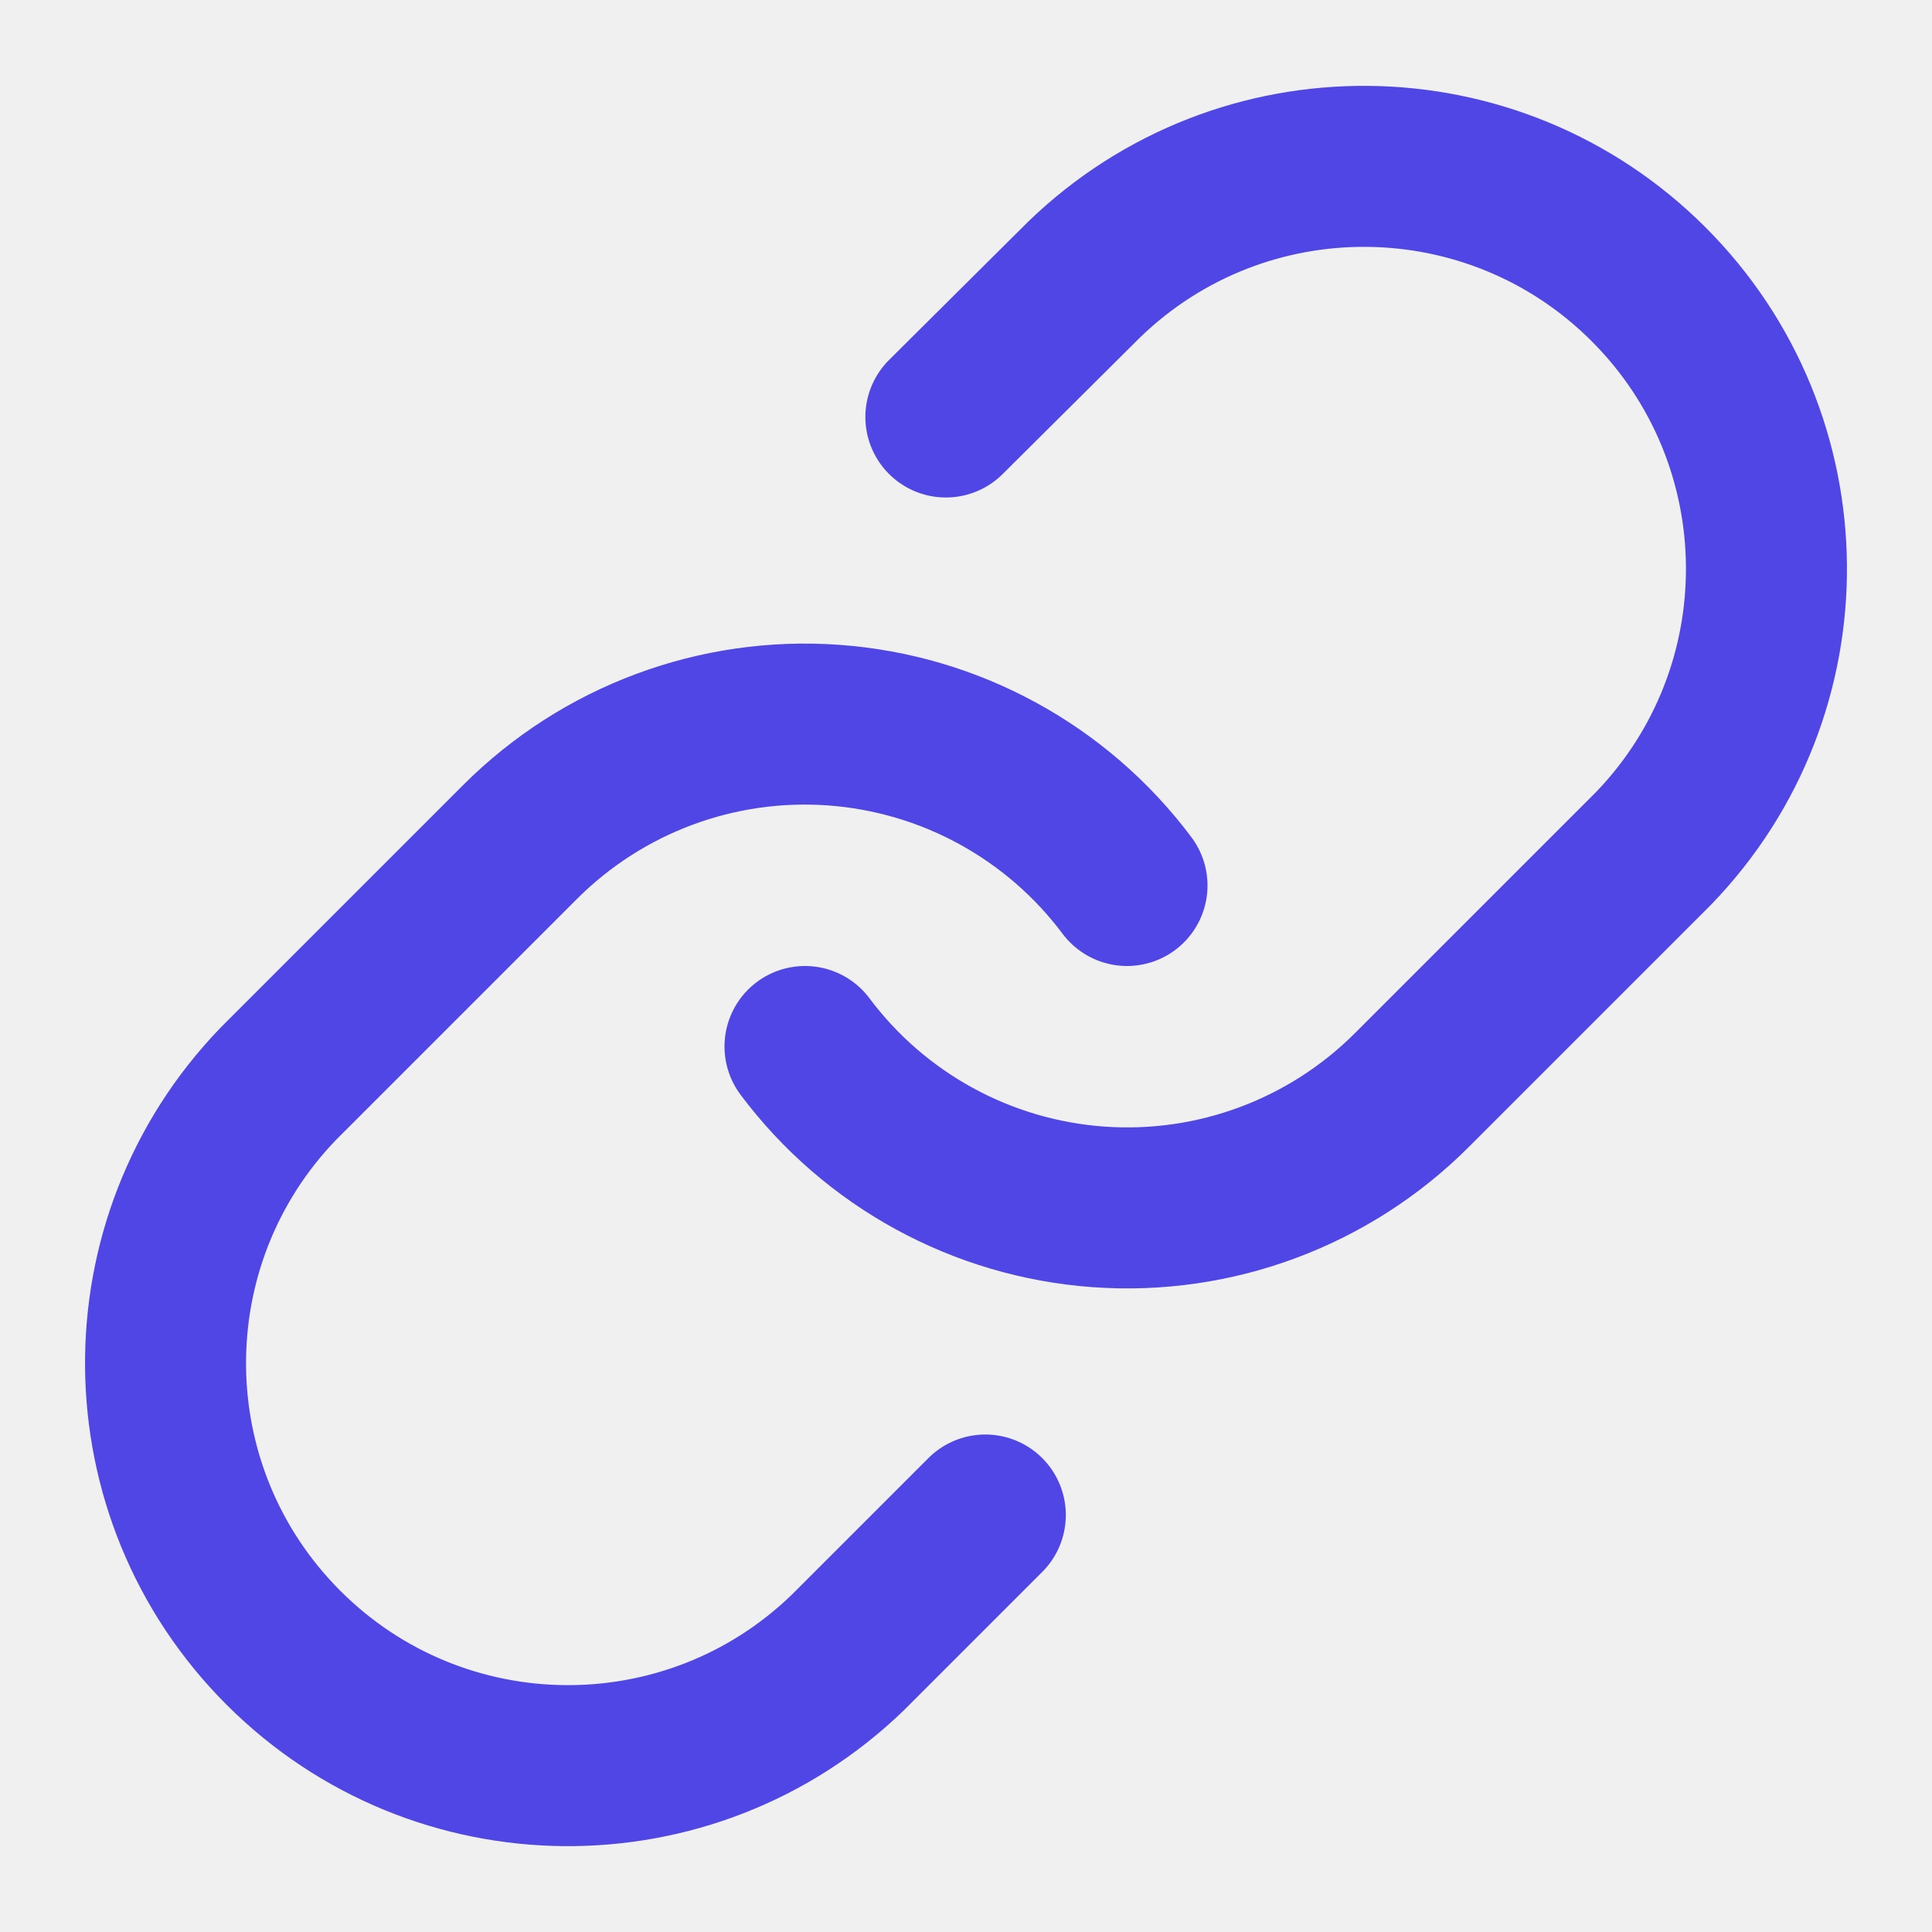
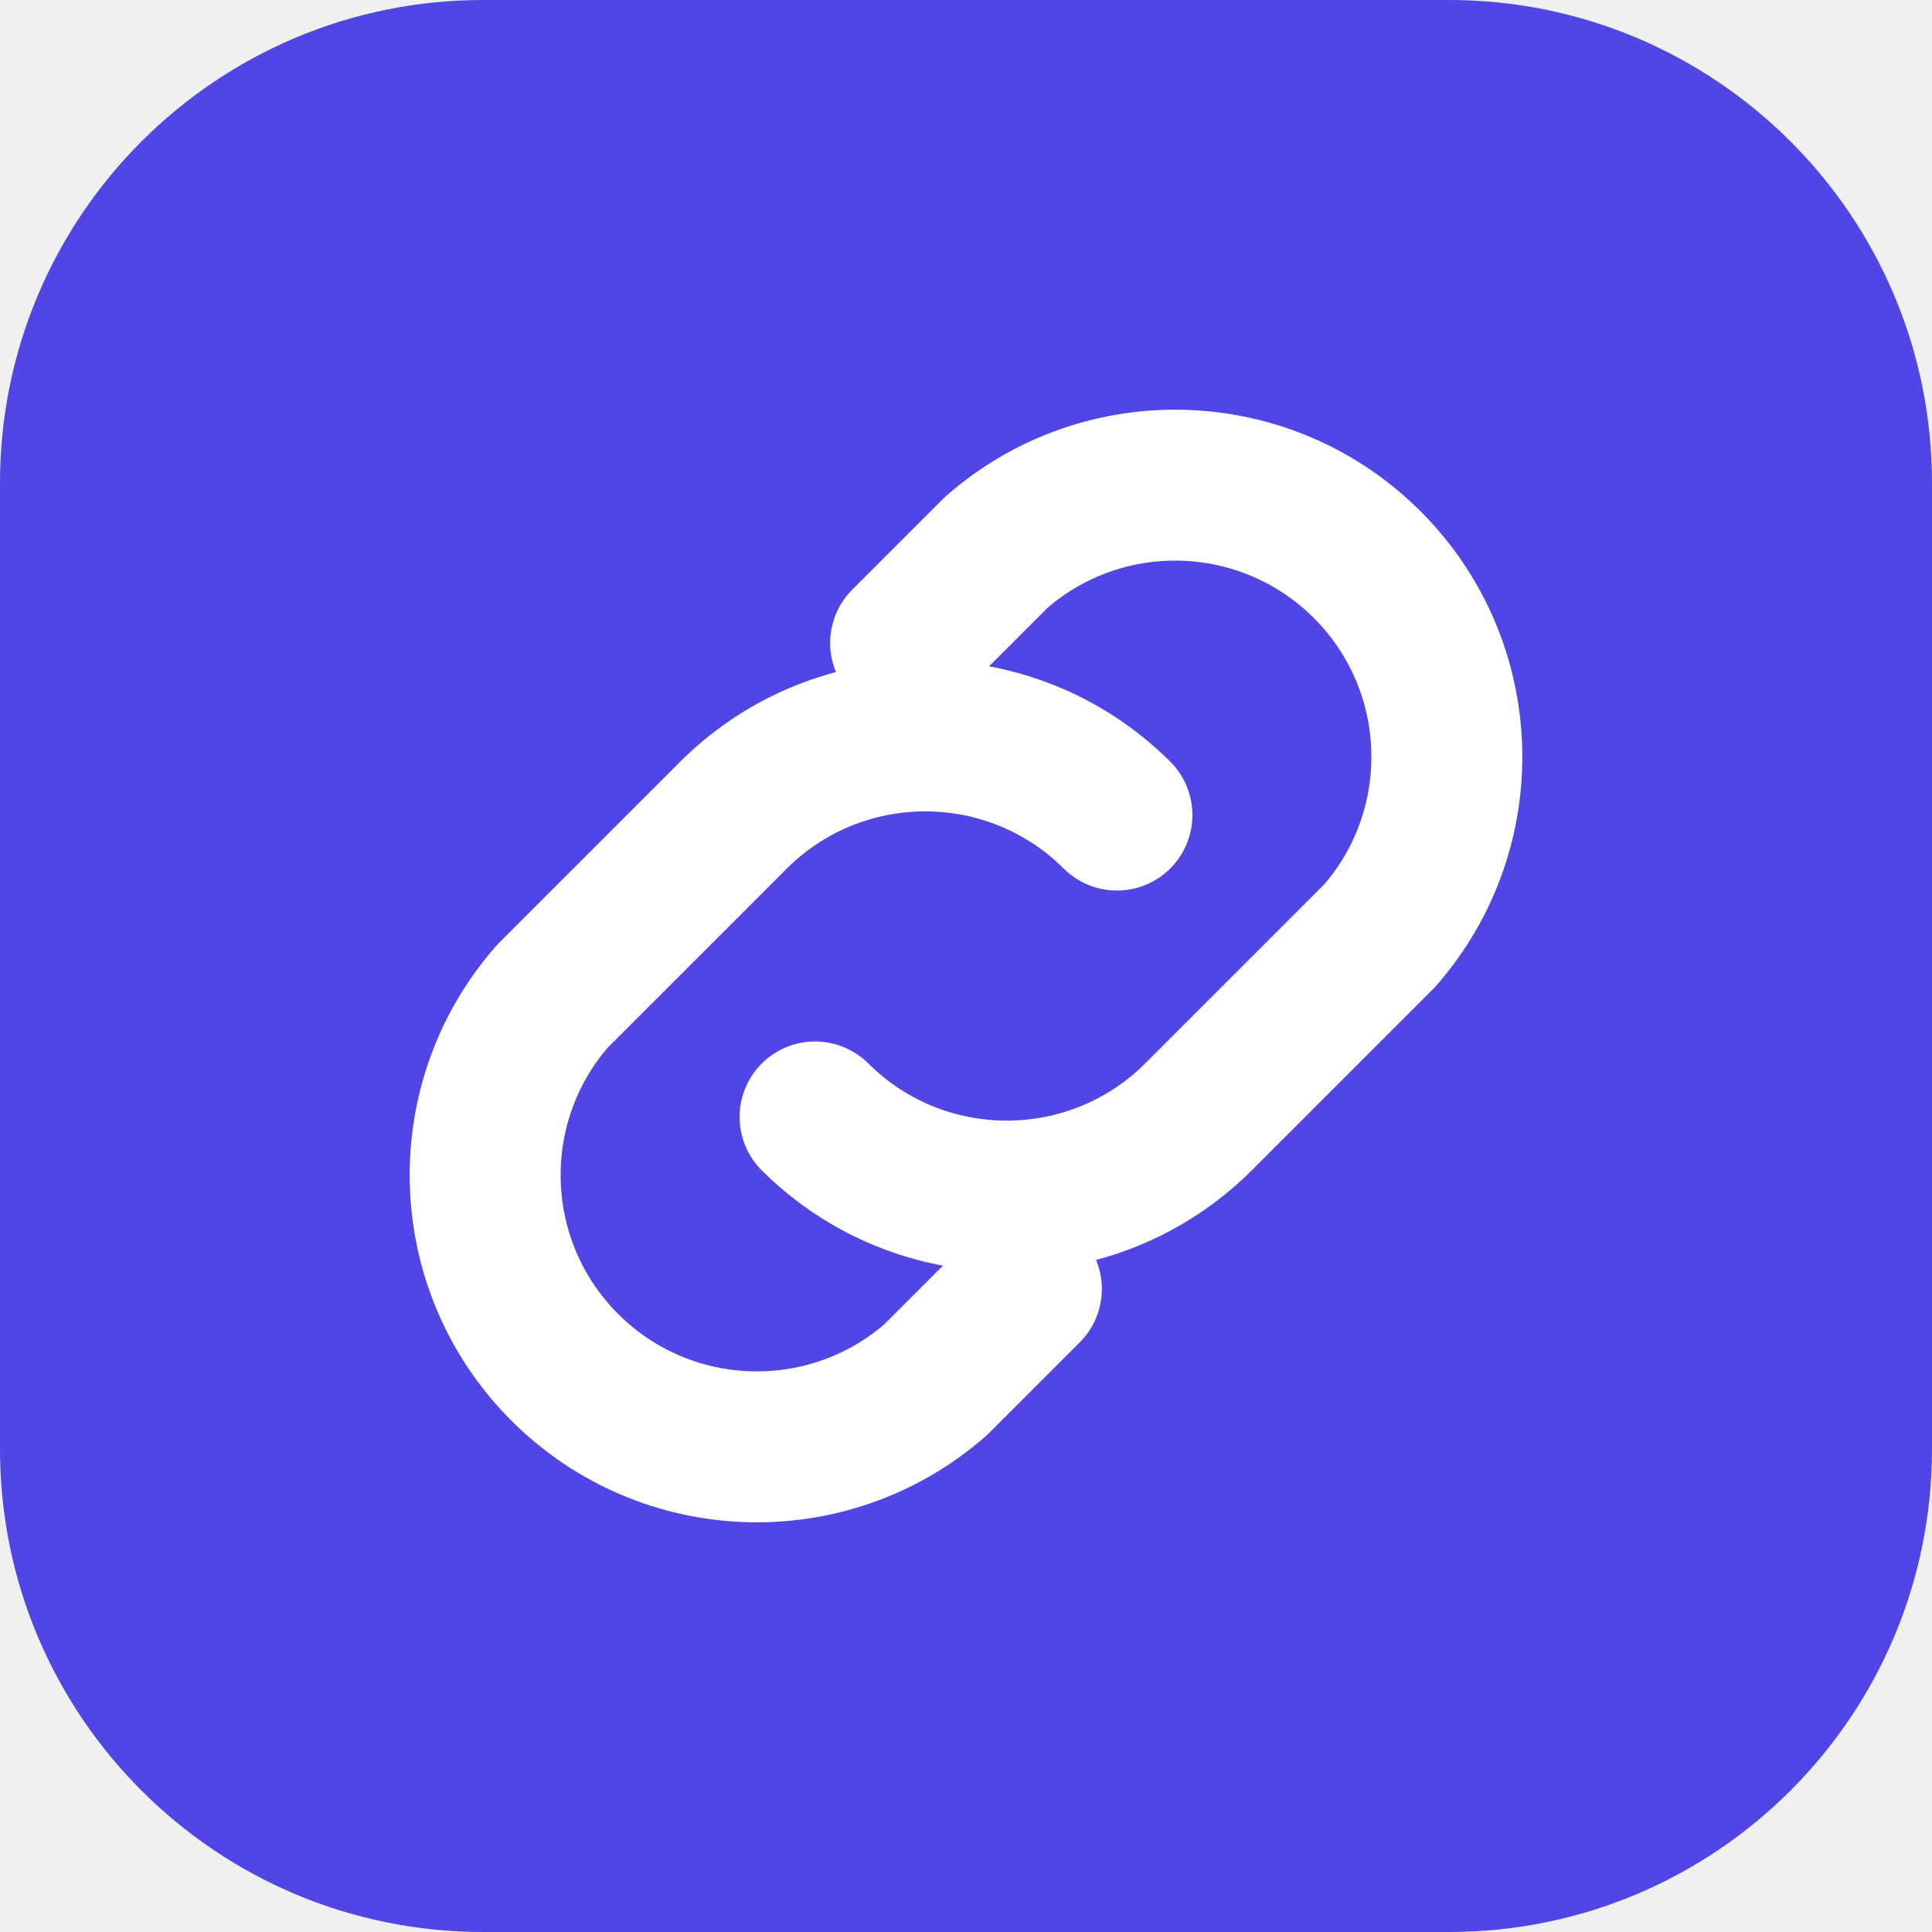
- <svg xmlns="http://www.w3.org/2000/svg" viewBox="0 0 24 24" fill="none" stroke="#4f46e5" stroke-width="2" stroke-linecap="round" stroke-linejoin="round">
-   <path d="M10 13a5 5 0 0 0 7.54.54l3-3a5 5 0 0 0-7.07-7.07l-1.72 1.71" />
-   <path d="M14 11a5 5 0 0 0-7.54-.54l-3 3a5 5 0 0 0 7.07 7.07l1.71-1.71" />
+ <svg xmlns="http://www.w3.org/2000/svg" viewBox="0 0 64 64" fill="none">
+   <rect width="64" height="64" rx="16" fill="#4f46e5" />
+   <g stroke="#fff" stroke-width="5" stroke-linecap="round" stroke-linejoin="round">
+     <path d="M27 37a9 9 0 0 0 12.7 0l6-6a9 9 0 0 0-12.7-12.7l-3 3" />
+     <path d="M37 27a9 9 0 0 0-12.7 0l-6 6A9 9 0 0 0 31 45.7l3-3" />
+   </g>
</svg>
